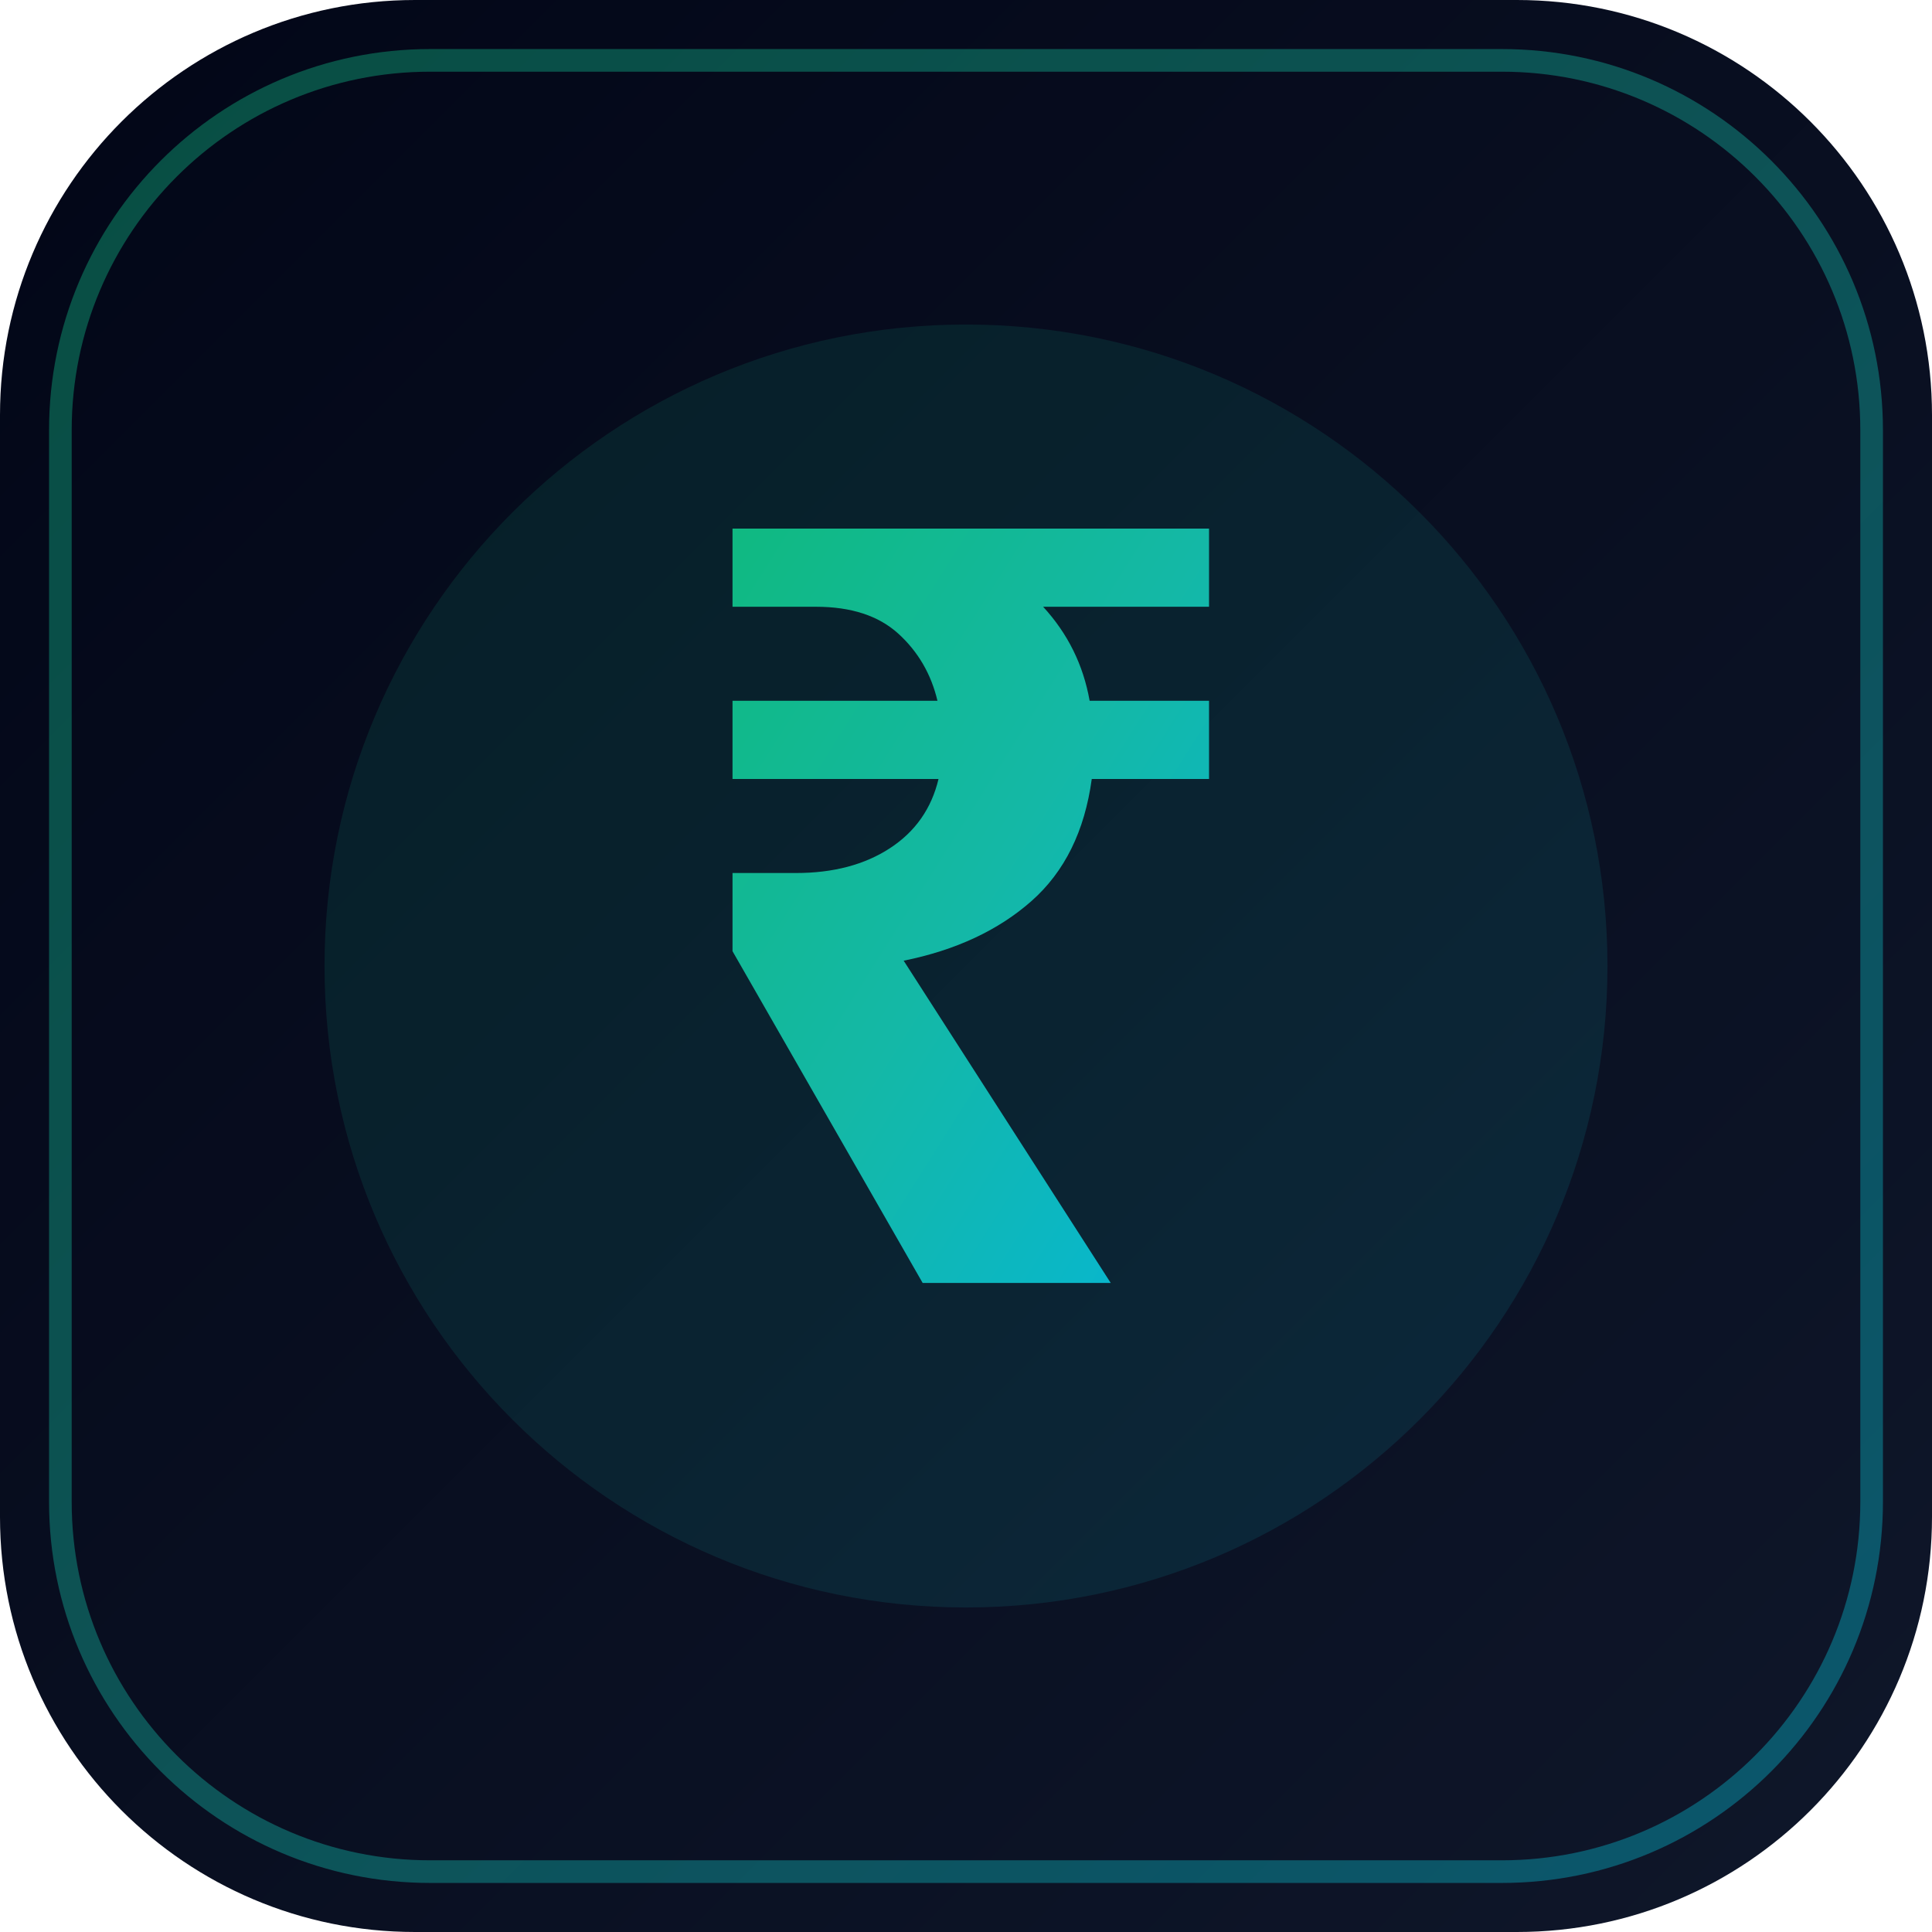
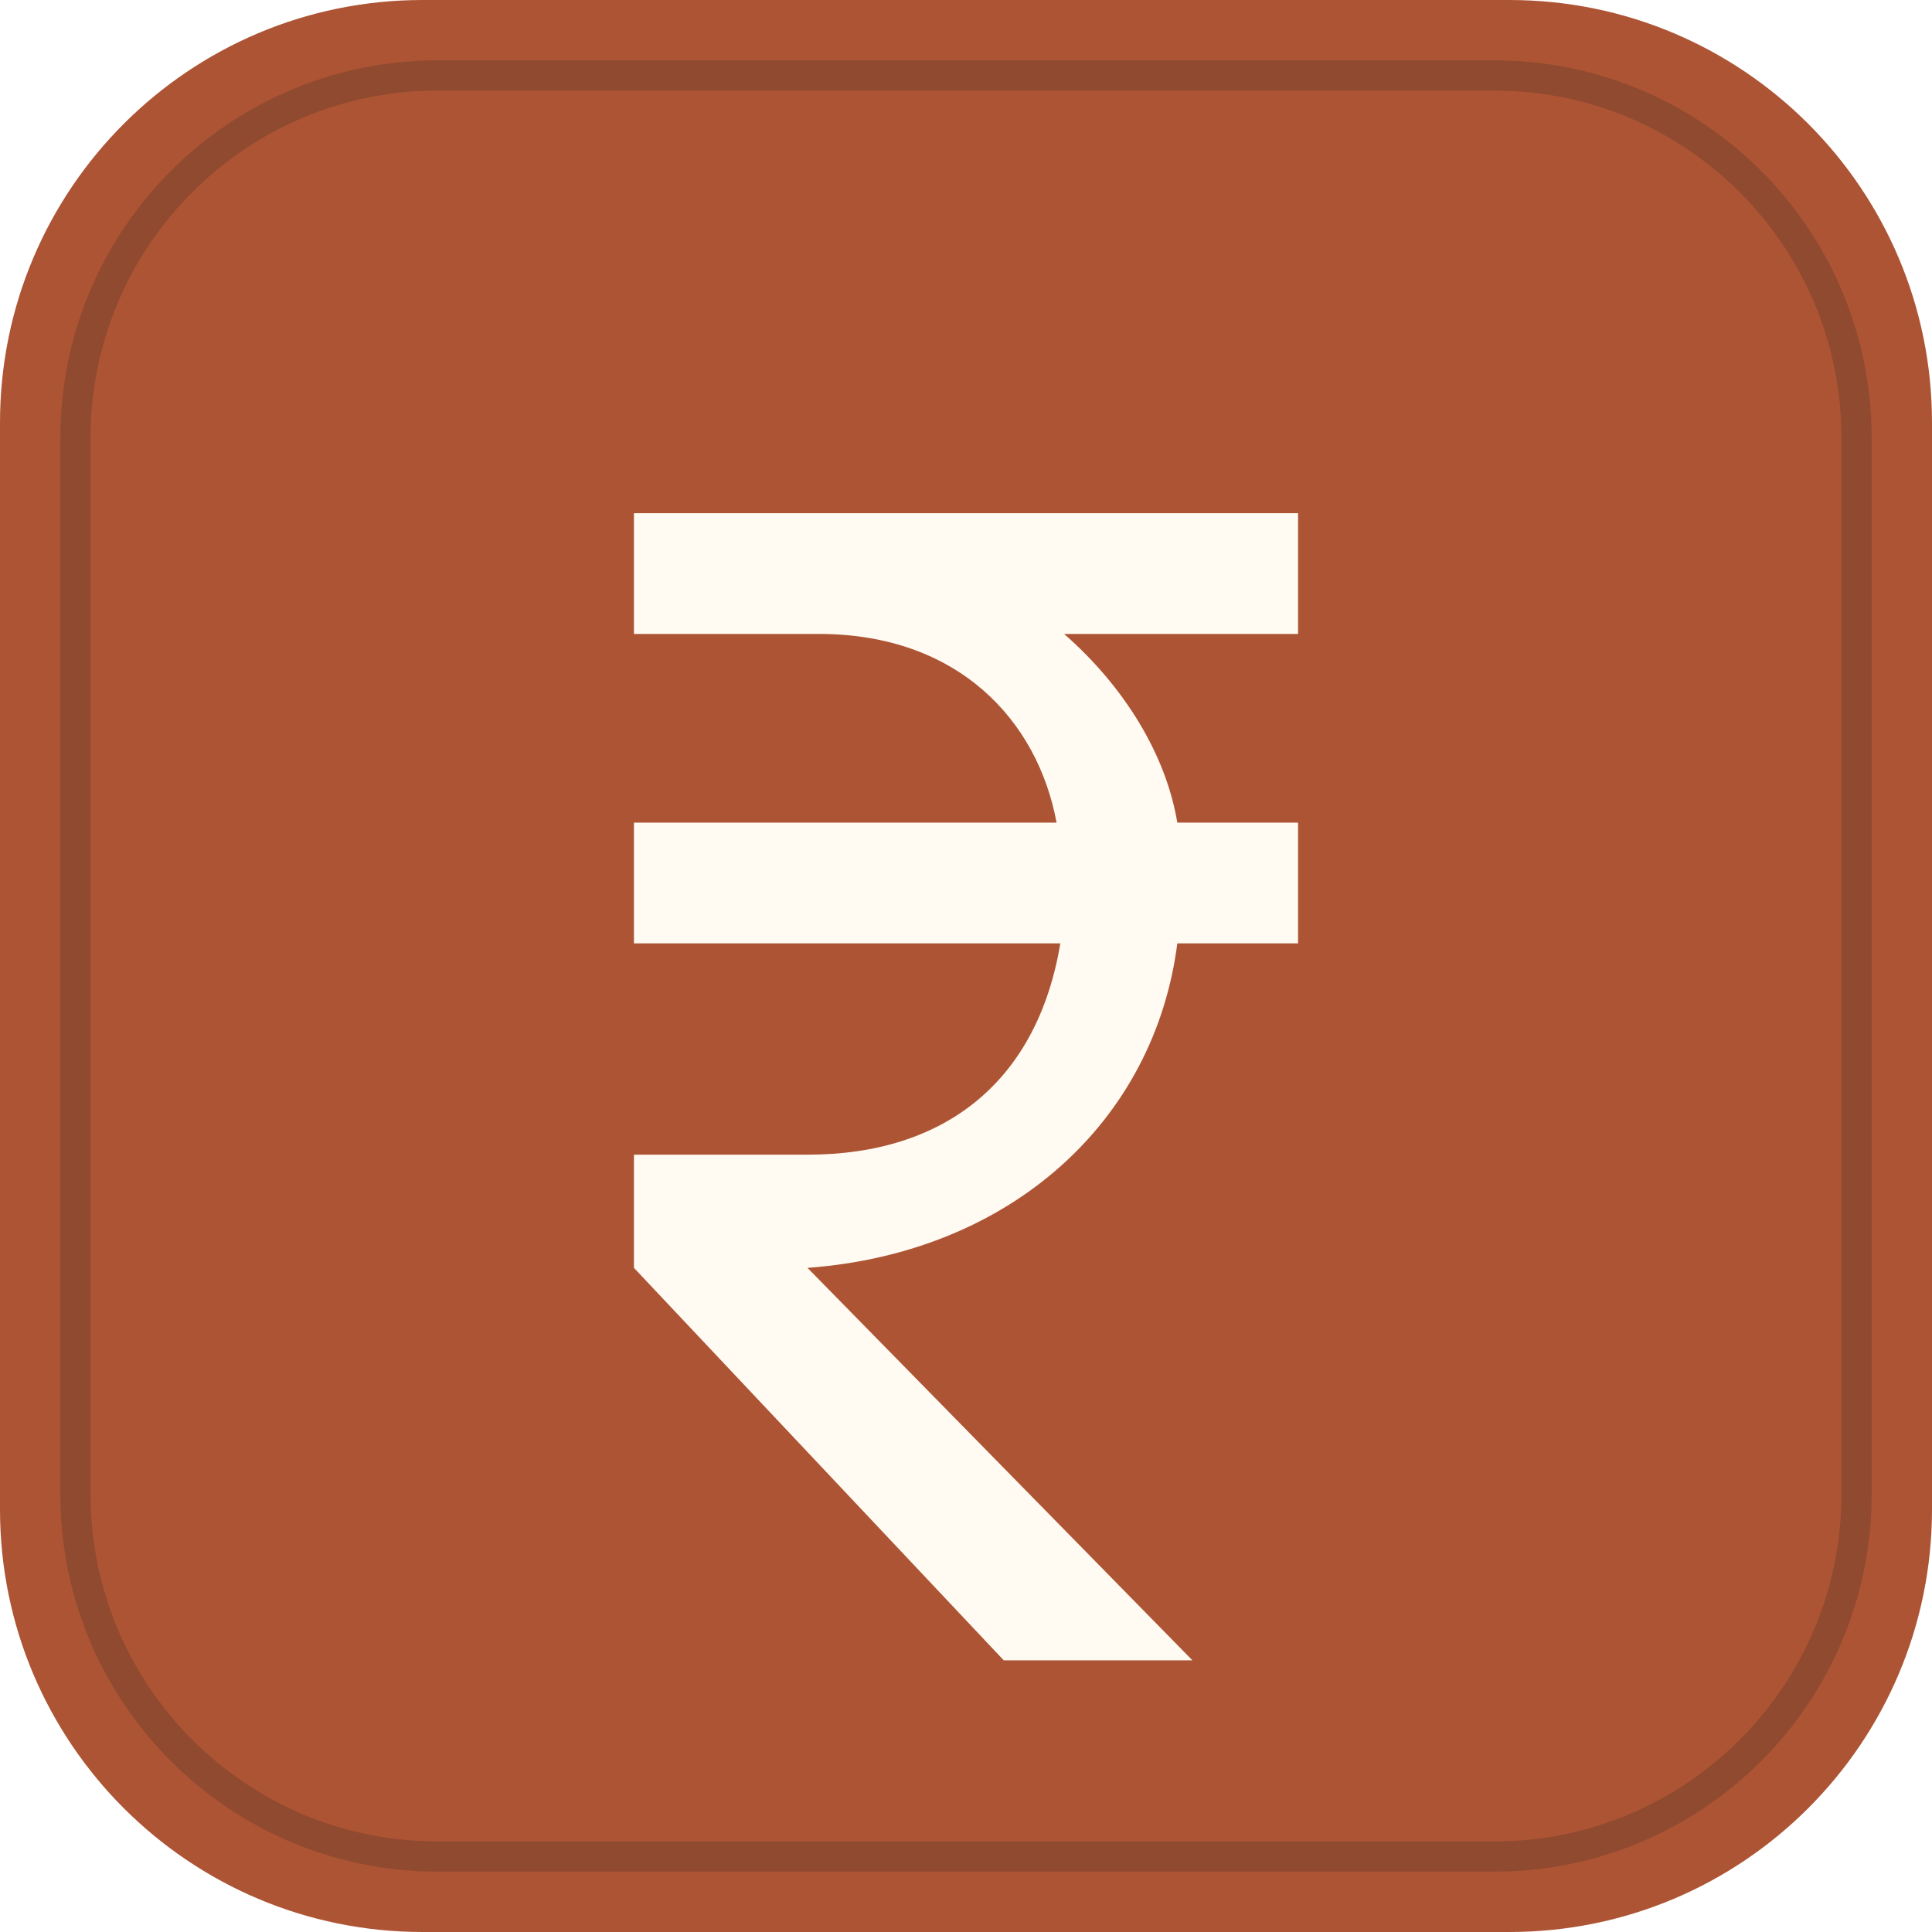
- <svg xmlns="http://www.w3.org/2000/svg" viewBox="0 0 512 512" width="512" height="512">
-   <defs>
-     <linearGradient id="bgGrad" x1="0%" y1="0%" x2="100%" y2="100%">
-       <stop offset="0%" stop-color="#020617" />
-       <stop offset="100%" stop-color="#0f172a" />
-     </linearGradient>
-     <linearGradient id="accentGrad" x1="0%" y1="0%" x2="100%" y2="100%">
-       <stop offset="0%" stop-color="#10b981" />
-       <stop offset="50%" stop-color="#14b8a6" />
-       <stop offset="100%" stop-color="#06b6d4" />
-     </linearGradient>
-   </defs>
-   <rect width="512" height="512" rx="110" fill="url(#bgGrad)" />
-   <rect x="16" y="16" width="480" height="480" rx="98" fill="none" stroke="url(#accentGrad)" stroke-width="6" opacity="0.4" />
-   <circle cx="256" cy="256" r="170" fill="url(#accentGrad)" opacity="0.12" />
-   <text x="256" y="340" font-family="Arial, Helvetica, sans-serif" font-weight="900" font-size="280" fill="url(#accentGrad)" text-anchor="middle">₹</text>
+ <svg xmlns="http://www.w3.org/2000/svg" viewBox="0 0 512 512" width="512" height="512" role="img" aria-label="SplitRupee">
+   <rect width="512" height="512" rx="112" fill="#AD5434" />
+   <rect x="20" y="20" width="472" height="472" rx="96" fill="none" stroke="#29251F" stroke-width="8" stroke-opacity="0.22" />
+   <path d="M168 136h176v32h-62c16 14 27 32 30 50h32v32h-32c-6 47-44 82-98 86l102 104h-50L168 336v-30h46c37 0 61-20 67-56H168v-32h112c-5-27-26-50-63-50h-49v-32z" fill="#FFFAF2" />
</svg>
